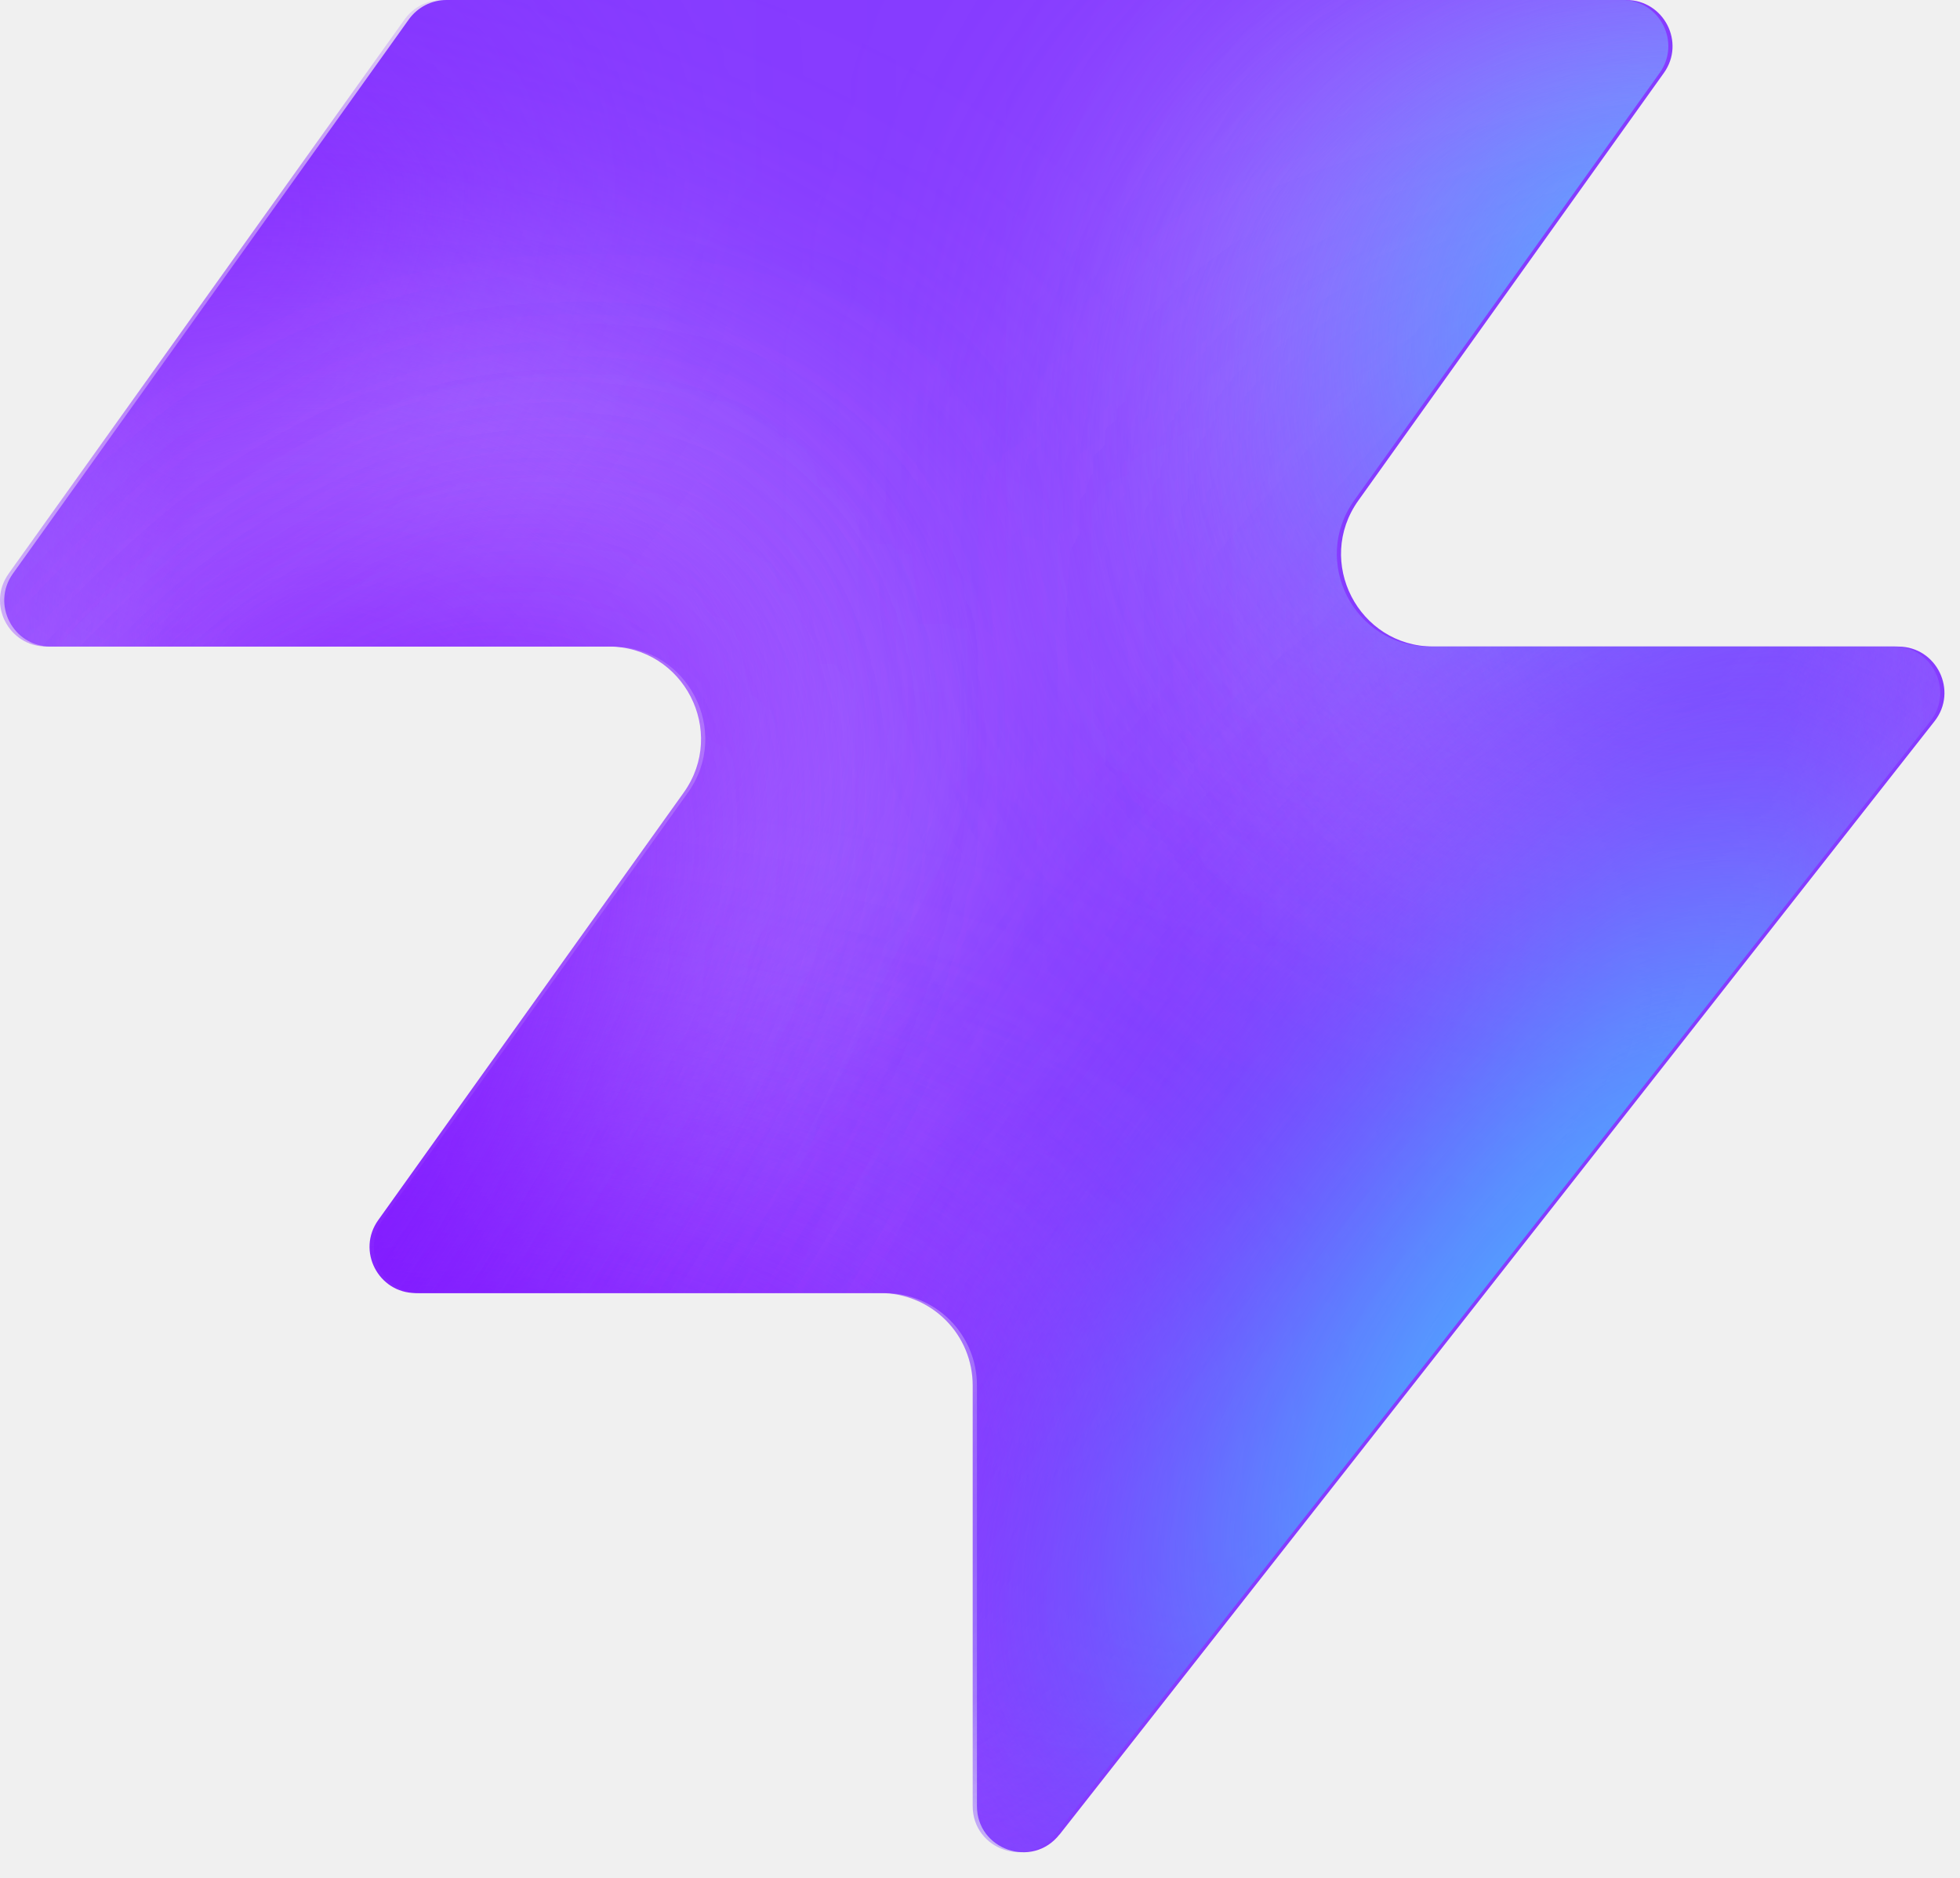
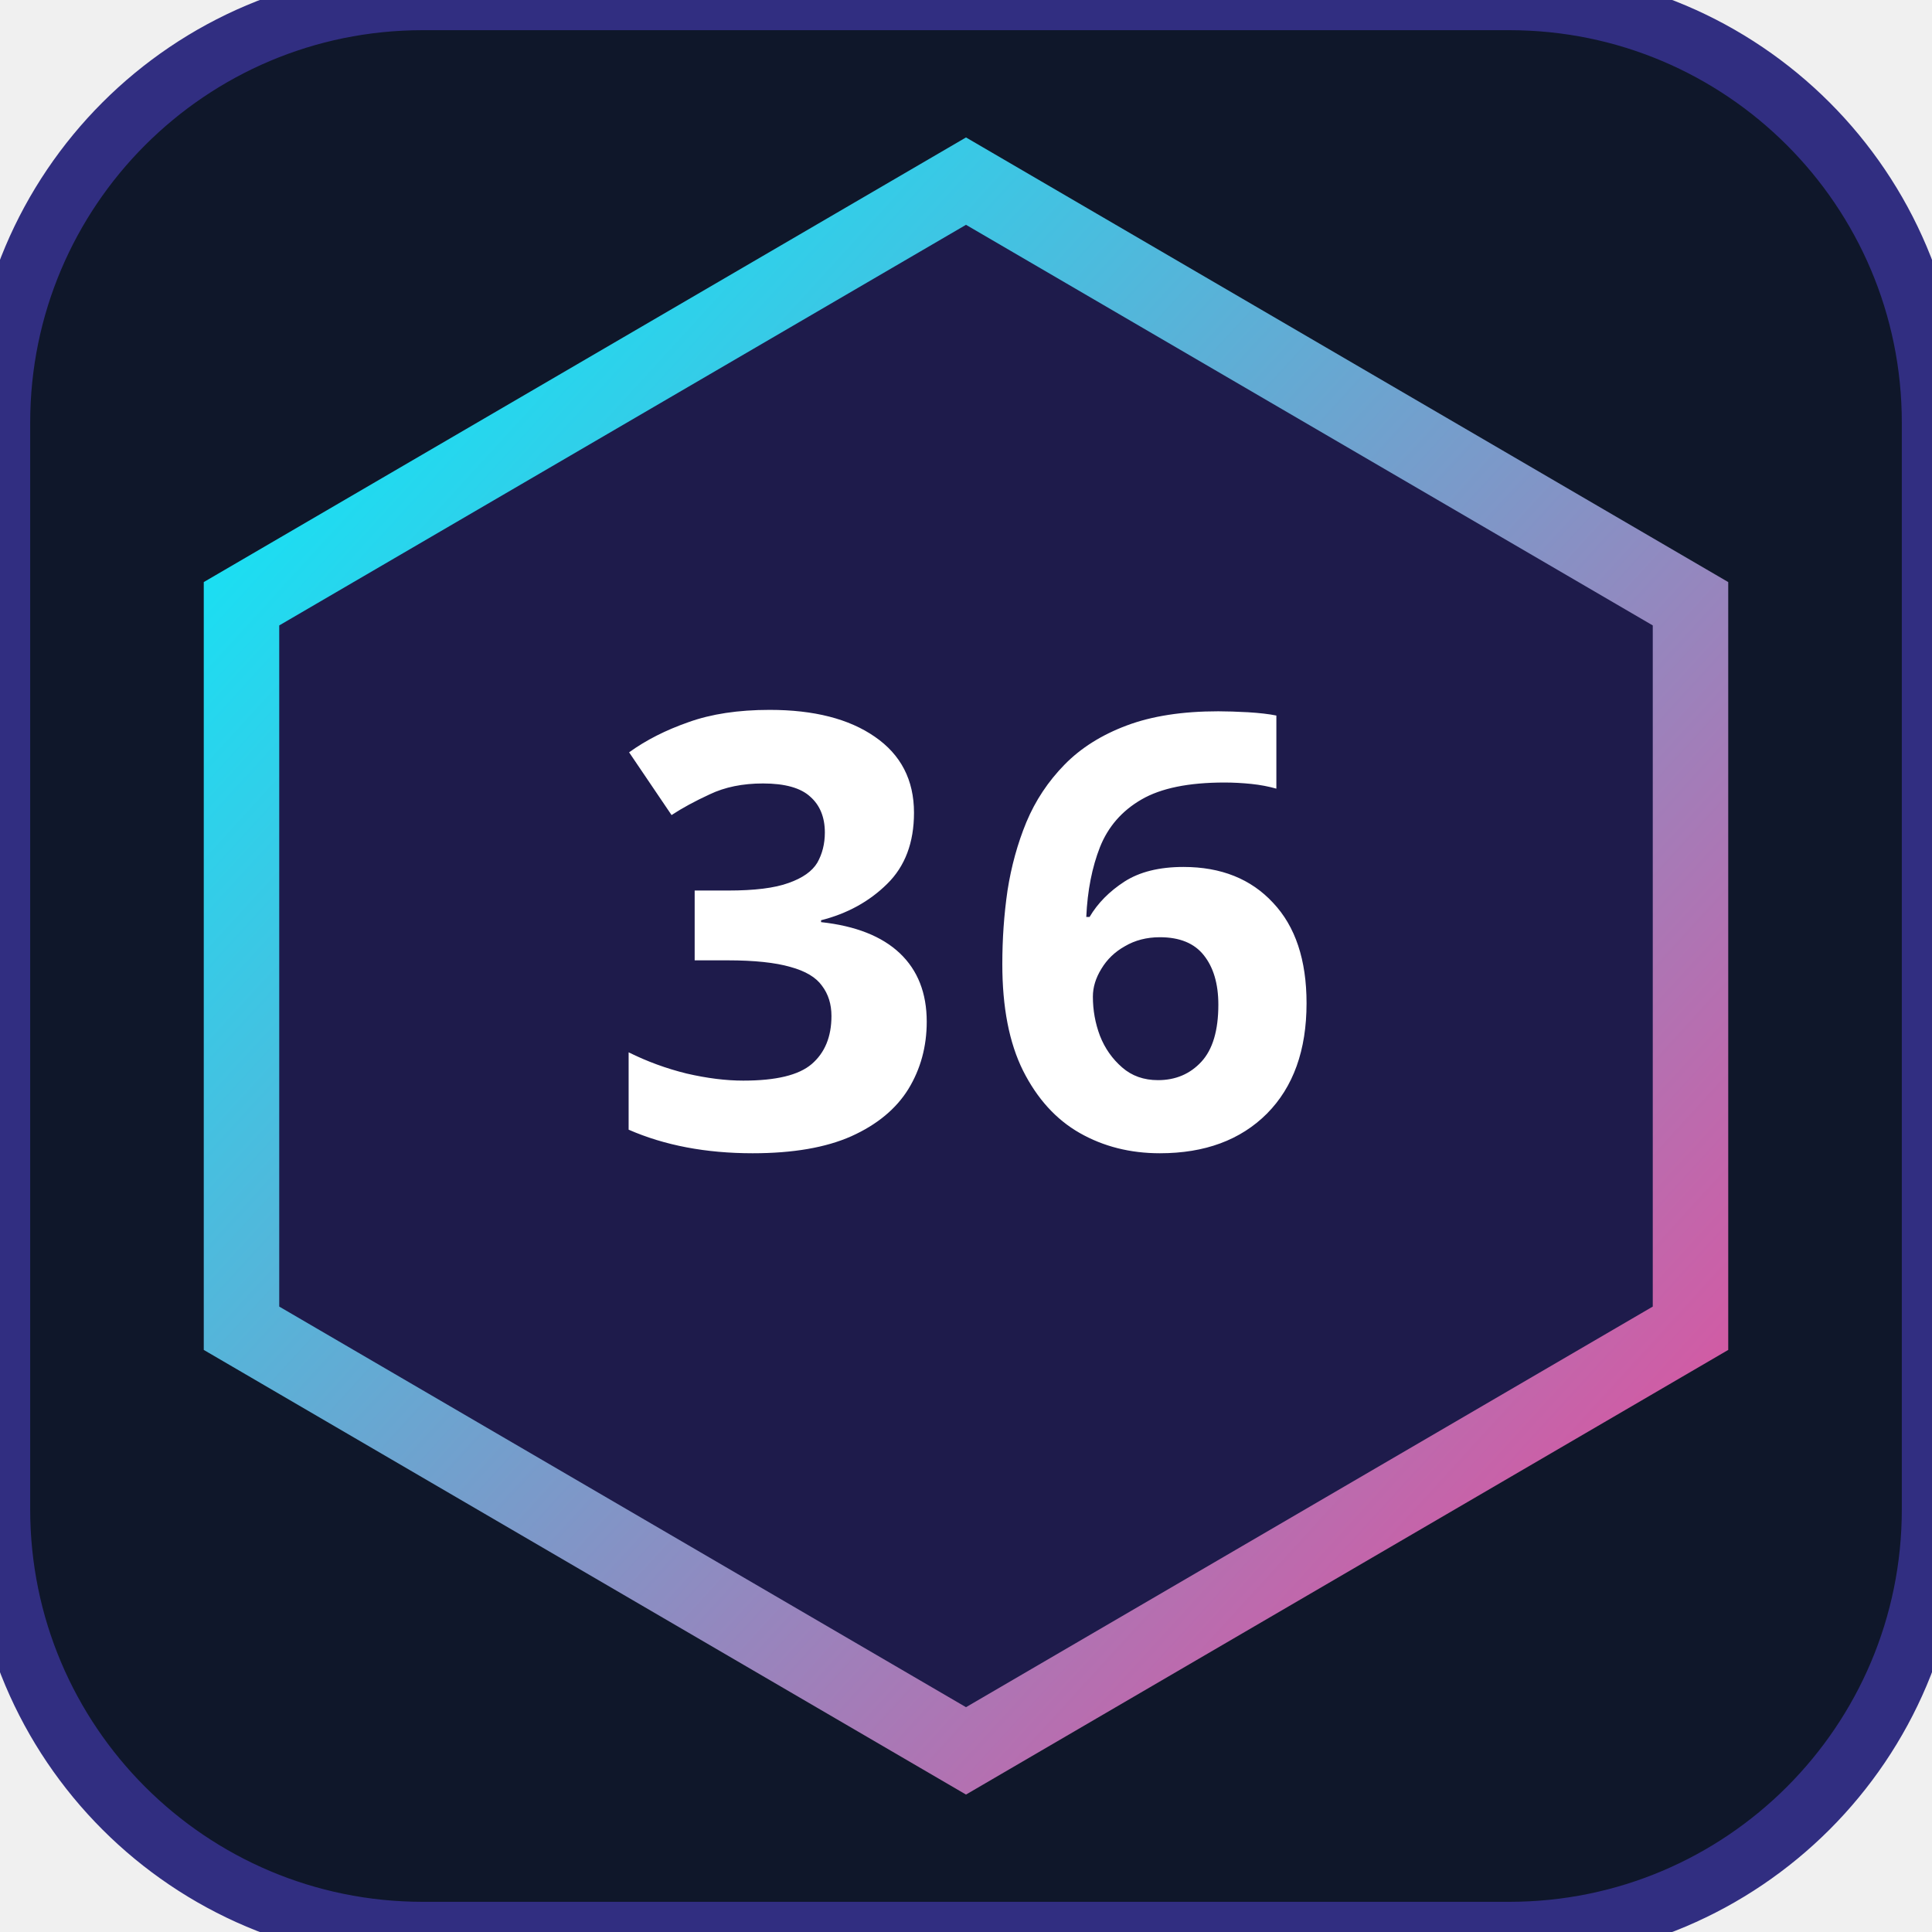
- <svg xmlns="http://www.w3.org/2000/svg" width="48" height="46" fill="none" viewBox="0 0 48 46">
-   <path fill="#863bff" d="M25.946 44.938c-.664.845-2.021.375-2.021-.698V33.937a2.26 2.26 0 0 0-2.262-2.262H10.287c-.92 0-1.456-1.04-.92-1.788l7.48-10.471c1.07-1.497 0-3.578-1.842-3.578H1.237c-.92 0-1.456-1.04-.92-1.788L10.013.474c.214-.297.556-.474.92-.474h28.894c.92 0 1.456 1.04.92 1.788l-7.48 10.471c-1.07 1.498 0 3.579 1.842 3.579h11.377c.943 0 1.473 1.088.89 1.83L25.947 44.94z" style="fill:#863bff;fill:color(display-p3 .525 .23 1);fill-opacity:1" />
-   <mask id="a" width="48" height="46" x="0" y="0" maskUnits="userSpaceOnUse" style="mask-type:alpha">
-     <path fill="#000" d="M25.842 44.938c-.664.844-2.021.375-2.021-.698V33.937a2.26 2.26 0 0 0-2.262-2.262H10.183c-.92 0-1.456-1.04-.92-1.788l7.48-10.471c1.07-1.498 0-3.579-1.842-3.579H1.133c-.92 0-1.456-1.04-.92-1.787L9.91.473c.214-.297.556-.474.92-.474h28.894c.92 0 1.456 1.04.92 1.788l-7.48 10.471c-1.07 1.498 0 3.578 1.842 3.578h11.377c.943 0 1.473 1.088.89 1.832L25.843 44.94z" style="fill:#000;fill-opacity:1" />
-   </mask>
-   <g mask="url(#a)">
-     <g filter="url(#b)">
-       <ellipse cx="5.508" cy="14.704" fill="#ede6ff" rx="5.508" ry="14.704" style="fill:#ede6ff;fill:color(display-p3 .927 .903 1);fill-opacity:1" transform="matrix(.00324 1 1 -.00324 -4.47 31.516)" />
-     </g>
-     <g filter="url(#c)">
-       <ellipse cx="10.399" cy="29.851" fill="#ede6ff" rx="10.399" ry="29.851" style="fill:#ede6ff;fill:color(display-p3 .927 .903 1);fill-opacity:1" transform="matrix(.00324 1 1 -.00324 -39.328 7.883)" />
-     </g>
-     <g filter="url(#d)">
-       <ellipse cx="5.508" cy="30.487" fill="#7e14ff" rx="5.508" ry="30.487" style="fill:#7e14ff;fill:color(display-p3 .492 .077 1);fill-opacity:1" transform="rotate(89.814 -25.913 -14.639)scale(1 -1)" />
-     </g>
-     <g filter="url(#e)">
-       <ellipse cx="5.508" cy="30.599" fill="#7e14ff" rx="5.508" ry="30.599" style="fill:#7e14ff;fill:color(display-p3 .492 .077 1);fill-opacity:1" transform="rotate(89.814 -32.644 -3.334)scale(1 -1)" />
-     </g>
-     <g filter="url(#f)">
-       <ellipse cx="5.508" cy="30.599" fill="#7e14ff" rx="5.508" ry="30.599" style="fill:#7e14ff;fill:color(display-p3 .492 .077 1);fill-opacity:1" transform="matrix(.00324 1 1 -.00324 -34.34 30.47)" />
-     </g>
-     <g filter="url(#g)">
-       <ellipse cx="14.072" cy="22.078" fill="#ede6ff" rx="14.072" ry="22.078" style="fill:#ede6ff;fill:color(display-p3 .927 .903 1);fill-opacity:1" transform="rotate(93.35 24.506 48.493)scale(-1 1)" />
-     </g>
-     <g filter="url(#h)">
-       <ellipse cx="3.47" cy="21.501" fill="#7e14ff" rx="3.47" ry="21.501" style="fill:#7e14ff;fill:color(display-p3 .492 .077 1);fill-opacity:1" transform="rotate(89.009 28.708 47.59)scale(-1 1)" />
-     </g>
-     <g filter="url(#i)">
-       <ellipse cx="3.47" cy="21.501" fill="#7e14ff" rx="3.47" ry="21.501" style="fill:#7e14ff;fill:color(display-p3 .492 .077 1);fill-opacity:1" transform="rotate(89.009 28.708 47.59)scale(-1 1)" />
-     </g>
-     <g filter="url(#j)">
-       <ellipse cx=".387" cy="8.972" fill="#7e14ff" rx="4.407" ry="29.108" style="fill:#7e14ff;fill:color(display-p3 .492 .077 1);fill-opacity:1" transform="rotate(39.51 .387 8.972)" />
-     </g>
-     <g filter="url(#k)">
-       <ellipse cx="47.523" cy="-6.092" fill="#7e14ff" rx="4.407" ry="29.108" style="fill:#7e14ff;fill:color(display-p3 .492 .077 1);fill-opacity:1" transform="rotate(37.892 47.523 -6.092)" />
-     </g>
-     <g filter="url(#l)">
-       <ellipse cx="41.412" cy="6.333" fill="#47bfff" rx="5.971" ry="9.665" style="fill:#47bfff;fill:color(display-p3 .28 .748 1);fill-opacity:1" transform="rotate(37.892 41.412 6.333)" />
-     </g>
-     <g filter="url(#m)">
-       <ellipse cx="-1.879" cy="38.332" fill="#7e14ff" rx="4.407" ry="29.108" style="fill:#7e14ff;fill:color(display-p3 .492 .077 1);fill-opacity:1" transform="rotate(37.892 -1.88 38.332)" />
-     </g>
-     <g filter="url(#n)">
-       <ellipse cx="-1.879" cy="38.332" fill="#7e14ff" rx="4.407" ry="29.108" style="fill:#7e14ff;fill:color(display-p3 .492 .077 1);fill-opacity:1" transform="rotate(37.892 -1.88 38.332)" />
-     </g>
-     <g filter="url(#o)">
-       <ellipse cx="35.651" cy="29.907" fill="#7e14ff" rx="4.407" ry="29.108" style="fill:#7e14ff;fill:color(display-p3 .492 .077 1);fill-opacity:1" transform="rotate(37.892 35.651 29.907)" />
-     </g>
-     <g filter="url(#p)">
-       <ellipse cx="38.418" cy="32.4" fill="#47bfff" rx="5.971" ry="15.297" style="fill:#47bfff;fill:color(display-p3 .28 .748 1);fill-opacity:1" transform="rotate(37.892 38.418 32.4)" />
-     </g>
-   </g>
+ <svg xmlns="http://www.w3.org/2000/svg" viewBox="0 0 64 64" width="64" height="64">
  <defs>
-     <filter id="b" width="60.045" height="41.654" x="-19.77" y="16.149" color-interpolation-filters="sRGB" filterUnits="userSpaceOnUse">
-       <feFlood flood-opacity="0" result="BackgroundImageFix" />
-       <feBlend in="SourceGraphic" in2="BackgroundImageFix" result="shape" />
-       <feGaussianBlur result="effect1_foregroundBlur_2002_17158" stdDeviation="7.659" />
-     </filter>
-     <filter id="c" width="90.34" height="51.437" x="-54.613" y="-7.533" color-interpolation-filters="sRGB" filterUnits="userSpaceOnUse">
-       <feFlood flood-opacity="0" result="BackgroundImageFix" />
-       <feBlend in="SourceGraphic" in2="BackgroundImageFix" result="shape" />
-       <feGaussianBlur result="effect1_foregroundBlur_2002_17158" stdDeviation="7.659" />
-     </filter>
-     <filter id="d" width="79.355" height="29.4" x="-49.64" y="2.03" color-interpolation-filters="sRGB" filterUnits="userSpaceOnUse">
-       <feFlood flood-opacity="0" result="BackgroundImageFix" />
-       <feBlend in="SourceGraphic" in2="BackgroundImageFix" result="shape" />
-       <feGaussianBlur result="effect1_foregroundBlur_2002_17158" stdDeviation="4.596" />
-     </filter>
-     <filter id="e" width="79.579" height="29.4" x="-45.045" y="20.029" color-interpolation-filters="sRGB" filterUnits="userSpaceOnUse">
-       <feFlood flood-opacity="0" result="BackgroundImageFix" />
-       <feBlend in="SourceGraphic" in2="BackgroundImageFix" result="shape" />
-       <feGaussianBlur result="effect1_foregroundBlur_2002_17158" stdDeviation="4.596" />
-     </filter>
-     <filter id="f" width="79.579" height="29.4" x="-43.513" y="21.178" color-interpolation-filters="sRGB" filterUnits="userSpaceOnUse">
-       <feFlood flood-opacity="0" result="BackgroundImageFix" />
-       <feBlend in="SourceGraphic" in2="BackgroundImageFix" result="shape" />
-       <feGaussianBlur result="effect1_foregroundBlur_2002_17158" stdDeviation="4.596" />
-     </filter>
-     <filter id="g" width="74.749" height="58.852" x="15.756" y="-17.901" color-interpolation-filters="sRGB" filterUnits="userSpaceOnUse">
-       <feFlood flood-opacity="0" result="BackgroundImageFix" />
-       <feBlend in="SourceGraphic" in2="BackgroundImageFix" result="shape" />
-       <feGaussianBlur result="effect1_foregroundBlur_2002_17158" stdDeviation="7.659" />
-     </filter>
-     <filter id="h" width="61.377" height="25.362" x="23.548" y="2.284" color-interpolation-filters="sRGB" filterUnits="userSpaceOnUse">
-       <feFlood flood-opacity="0" result="BackgroundImageFix" />
-       <feBlend in="SourceGraphic" in2="BackgroundImageFix" result="shape" />
-       <feGaussianBlur result="effect1_foregroundBlur_2002_17158" stdDeviation="4.596" />
-     </filter>
-     <filter id="i" width="61.377" height="25.362" x="23.548" y="2.284" color-interpolation-filters="sRGB" filterUnits="userSpaceOnUse">
-       <feFlood flood-opacity="0" result="BackgroundImageFix" />
-       <feBlend in="SourceGraphic" in2="BackgroundImageFix" result="shape" />
-       <feGaussianBlur result="effect1_foregroundBlur_2002_17158" stdDeviation="4.596" />
-     </filter>
-     <filter id="j" width="56.045" height="63.649" x="-27.636" y="-22.853" color-interpolation-filters="sRGB" filterUnits="userSpaceOnUse">
-       <feFlood flood-opacity="0" result="BackgroundImageFix" />
-       <feBlend in="SourceGraphic" in2="BackgroundImageFix" result="shape" />
-       <feGaussianBlur result="effect1_foregroundBlur_2002_17158" stdDeviation="4.596" />
-     </filter>
-     <filter id="k" width="54.814" height="64.646" x="20.116" y="-38.415" color-interpolation-filters="sRGB" filterUnits="userSpaceOnUse">
-       <feFlood flood-opacity="0" result="BackgroundImageFix" />
-       <feBlend in="SourceGraphic" in2="BackgroundImageFix" result="shape" />
-       <feGaussianBlur result="effect1_foregroundBlur_2002_17158" stdDeviation="4.596" />
-     </filter>
-     <filter id="l" width="33.541" height="35.313" x="24.641" y="-11.323" color-interpolation-filters="sRGB" filterUnits="userSpaceOnUse">
-       <feFlood flood-opacity="0" result="BackgroundImageFix" />
-       <feBlend in="SourceGraphic" in2="BackgroundImageFix" result="shape" />
-       <feGaussianBlur result="effect1_foregroundBlur_2002_17158" stdDeviation="4.596" />
-     </filter>
-     <filter id="m" width="54.814" height="64.646" x="-29.286" y="6.009" color-interpolation-filters="sRGB" filterUnits="userSpaceOnUse">
-       <feFlood flood-opacity="0" result="BackgroundImageFix" />
-       <feBlend in="SourceGraphic" in2="BackgroundImageFix" result="shape" />
-       <feGaussianBlur result="effect1_foregroundBlur_2002_17158" stdDeviation="4.596" />
-     </filter>
-     <filter id="n" width="54.814" height="64.646" x="-29.286" y="6.009" color-interpolation-filters="sRGB" filterUnits="userSpaceOnUse">
-       <feFlood flood-opacity="0" result="BackgroundImageFix" />
-       <feBlend in="SourceGraphic" in2="BackgroundImageFix" result="shape" />
-       <feGaussianBlur result="effect1_foregroundBlur_2002_17158" stdDeviation="4.596" />
-     </filter>
-     <filter id="o" width="54.814" height="64.646" x="8.244" y="-2.416" color-interpolation-filters="sRGB" filterUnits="userSpaceOnUse">
-       <feFlood flood-opacity="0" result="BackgroundImageFix" />
-       <feBlend in="SourceGraphic" in2="BackgroundImageFix" result="shape" />
-       <feGaussianBlur result="effect1_foregroundBlur_2002_17158" stdDeviation="4.596" />
-     </filter>
-     <filter id="p" width="39.409" height="43.623" x="18.713" y="10.588" color-interpolation-filters="sRGB" filterUnits="userSpaceOnUse">
-       <feFlood flood-opacity="0" result="BackgroundImageFix" />
-       <feBlend in="SourceGraphic" in2="BackgroundImageFix" result="shape" />
-       <feGaussianBlur result="effect1_foregroundBlur_2002_17158" stdDeviation="4.596" />
-     </filter>
+     <linearGradient id="favGrad" x1="0%" y1="0%" x2="100%" y2="100%">
+       <stop offset="0%" stop-color="#00f2fe" />
+       <stop offset="100%" stop-color="#ec4899" />
+     </linearGradient>
  </defs>
+   <rect width="64" height="64" rx="14" fill="#0f172a" stroke="#312e81" stroke-width="2" />
+   <polygon points="32,6 56,20 56,44 32,58 8,44 8,20" fill="#1e1b4b" stroke="url(#favGrad)" stroke-width="2.5" />
+   <text x="32" y="38" fill="#ffffff" font-family="'Impact', 'Arial Black', sans-serif" font-size="20" font-weight="bold" text-anchor="middle" letter-spacing="1">36</text>
</svg>
